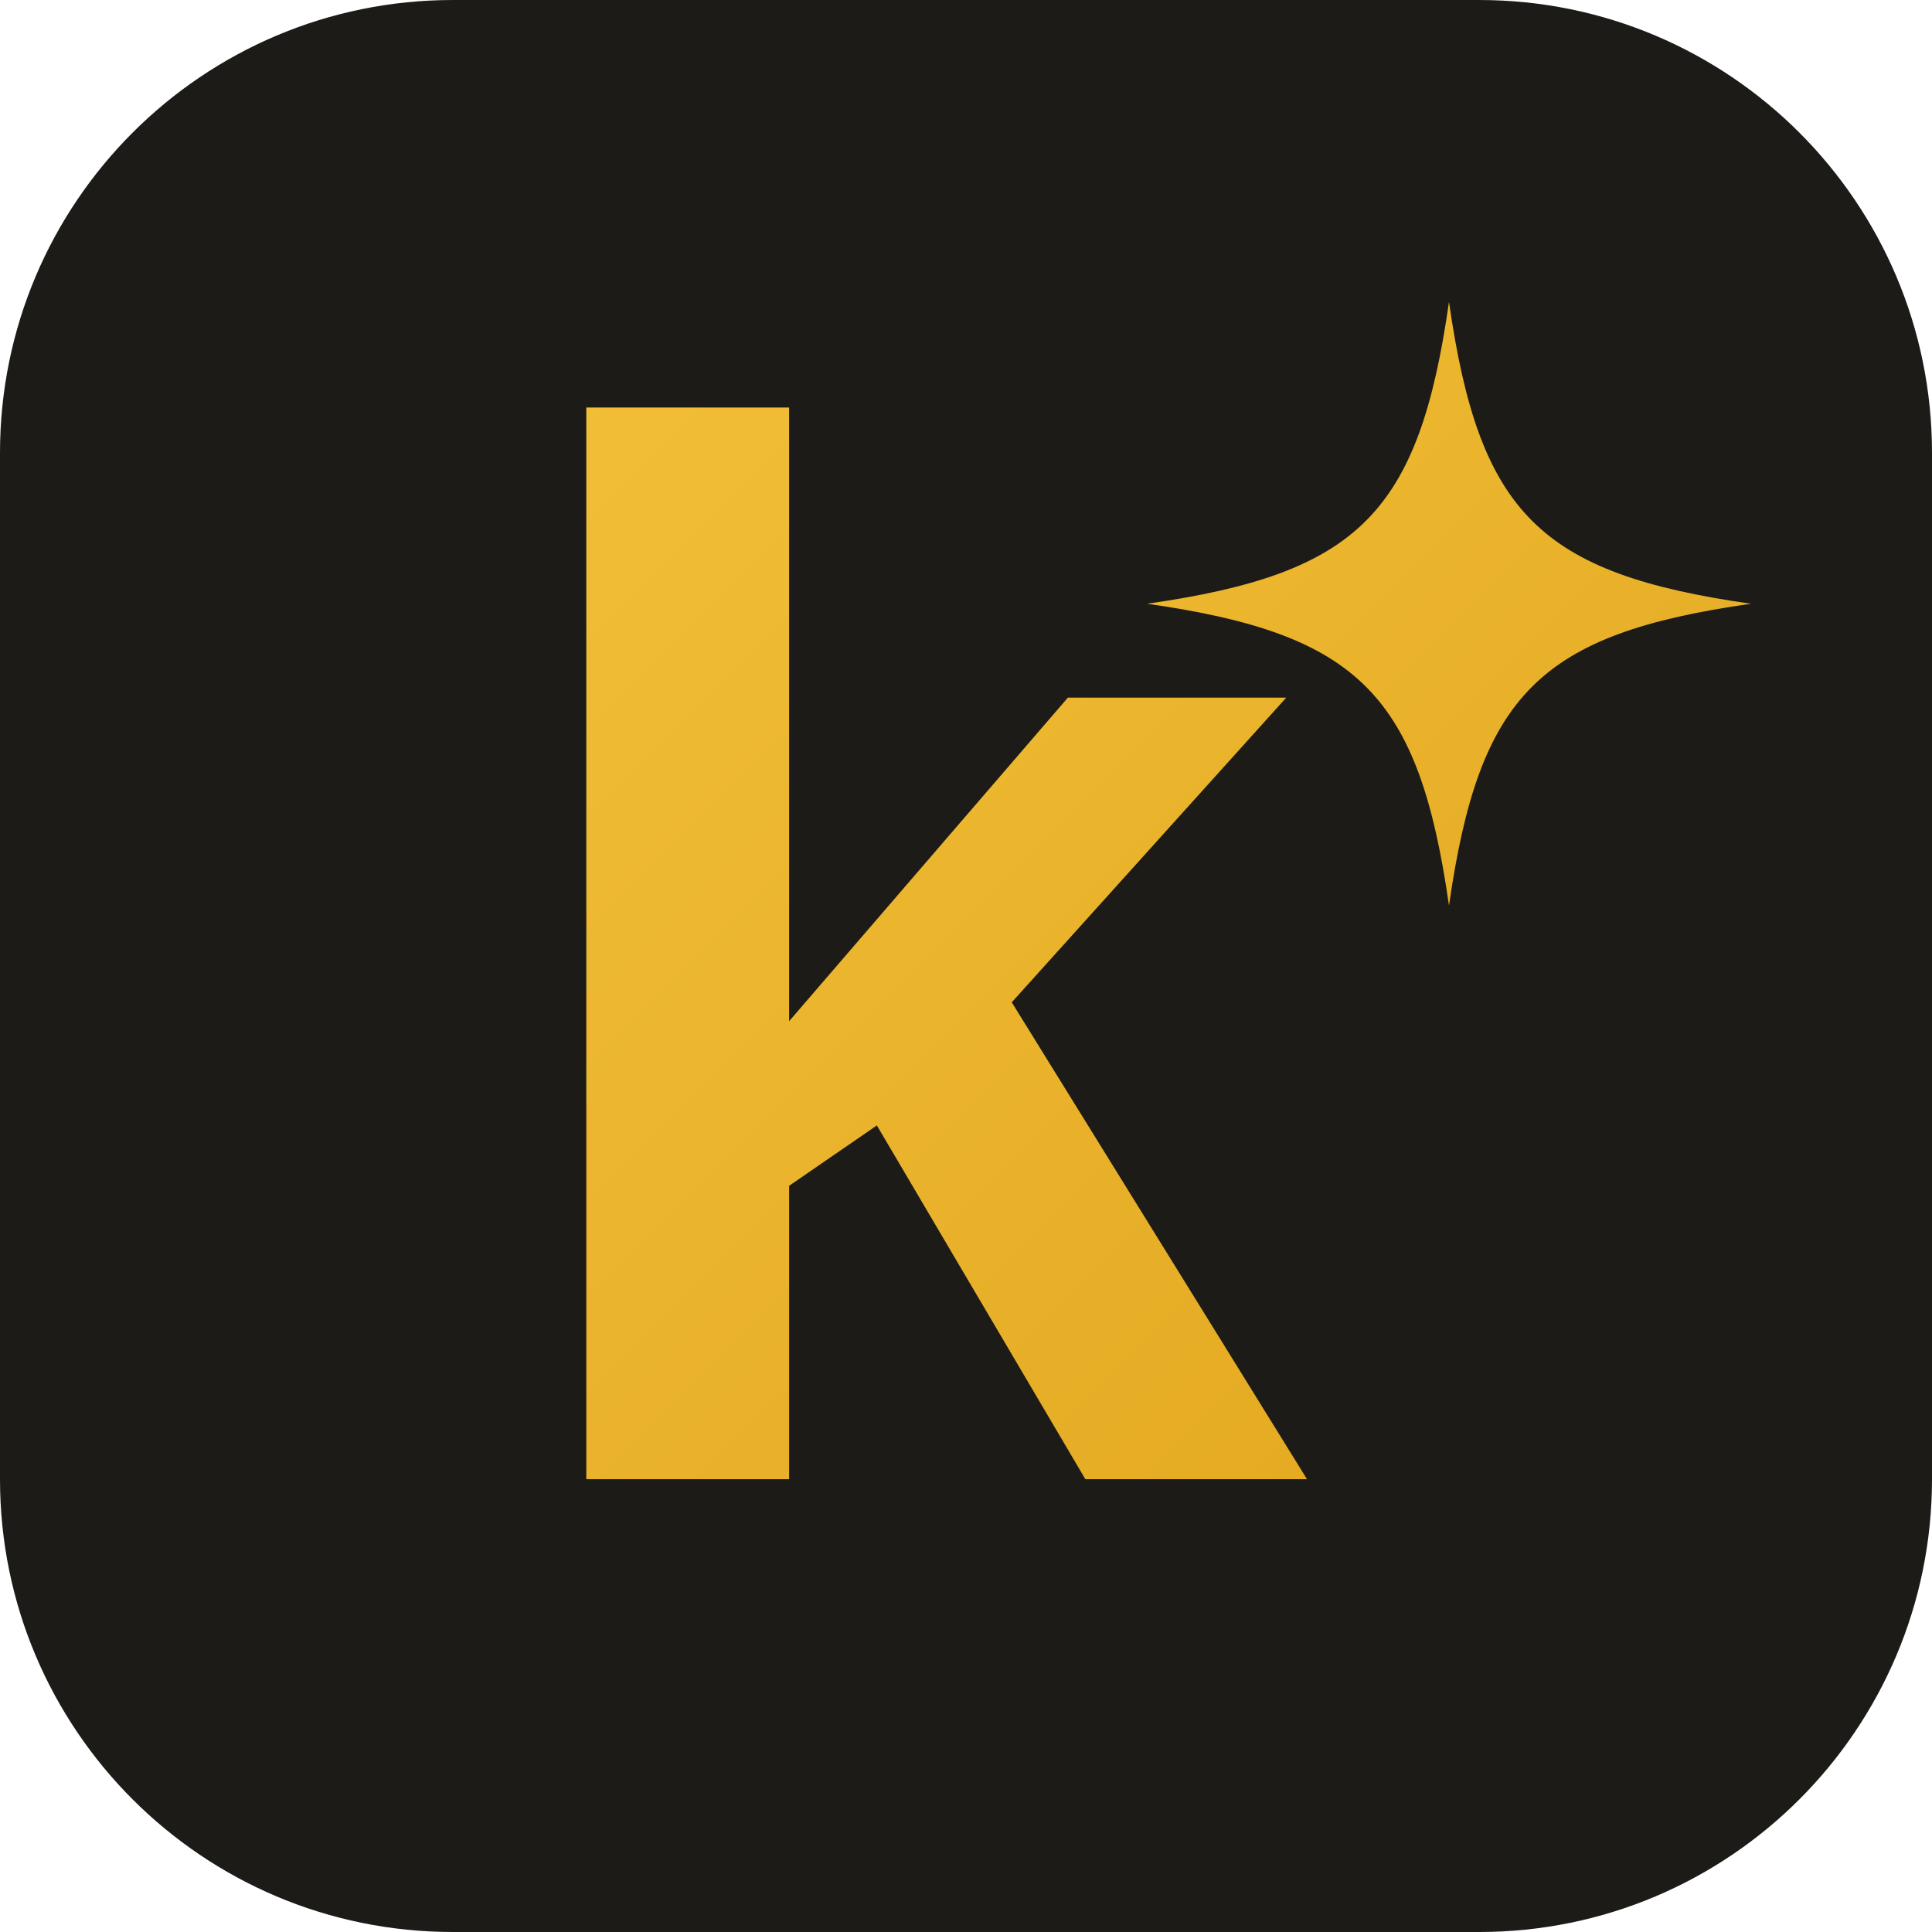
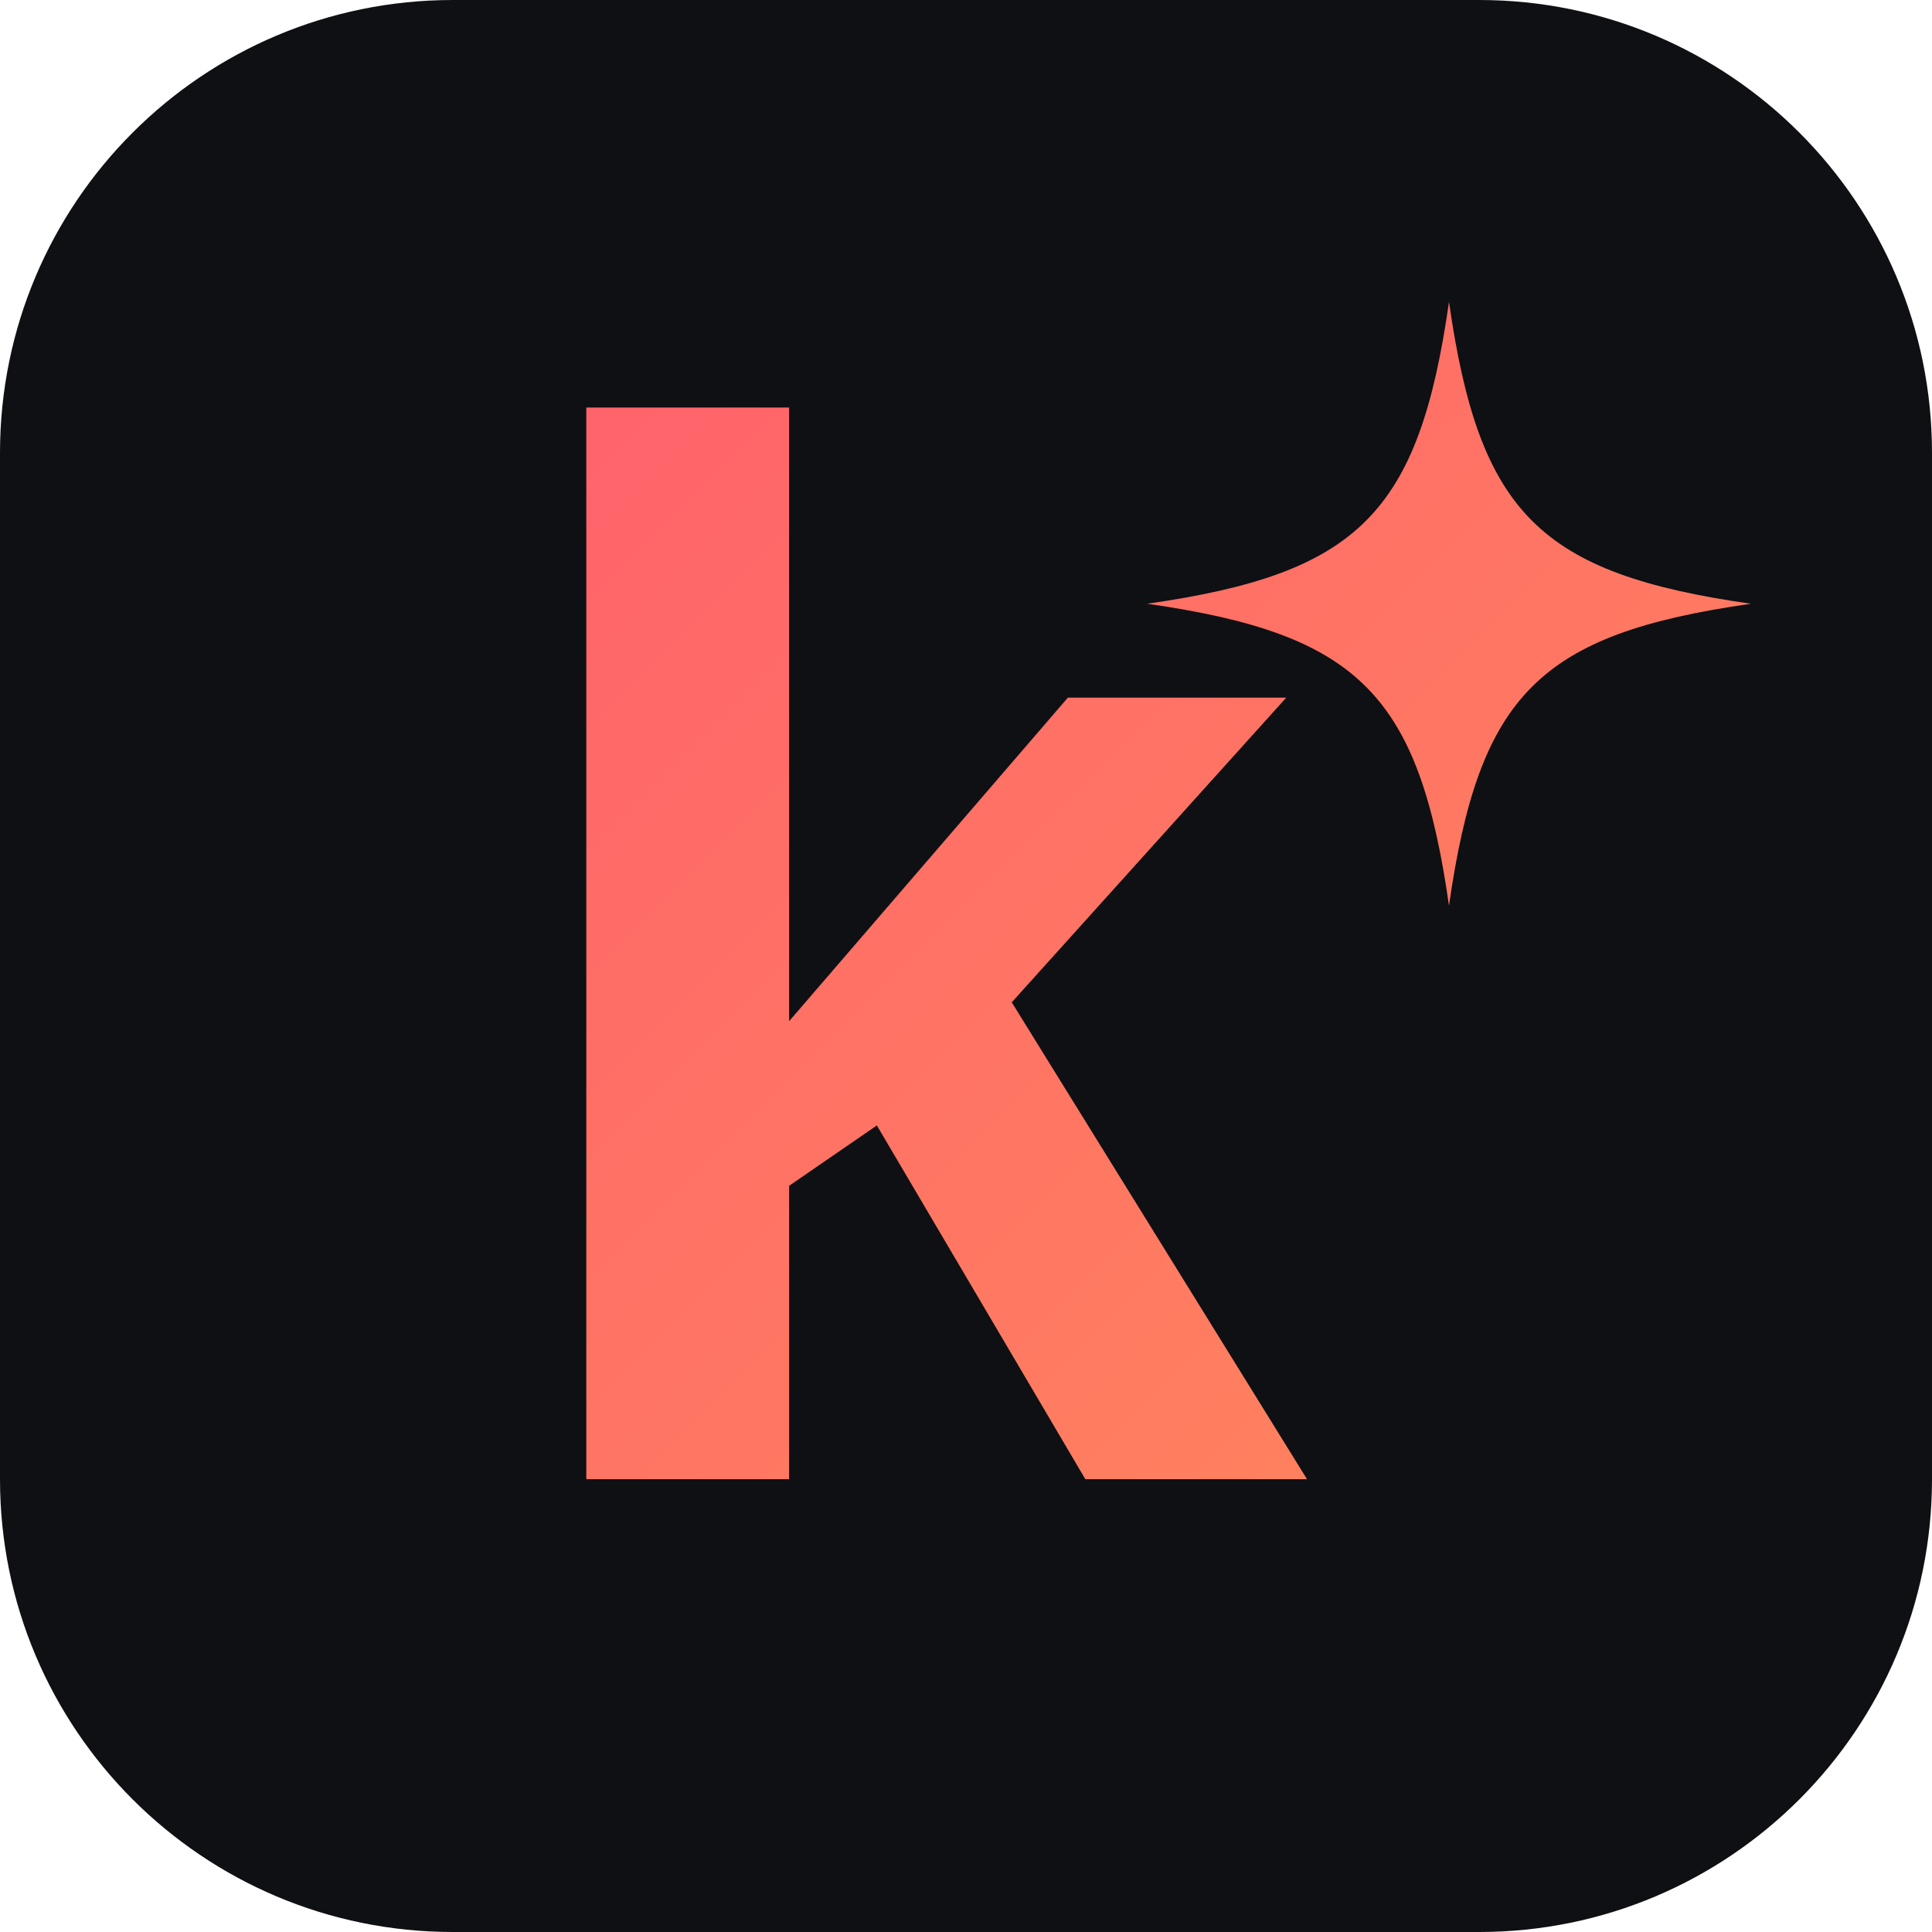
<svg xmlns="http://www.w3.org/2000/svg" viewBox="0 0 64 64">
  <defs>
    <linearGradient id="g" x1="8" y1="8" x2="56" y2="56" gradientUnits="userSpaceOnUse">
-       <stop stop-color="#f5c33d" />
-       <stop offset="1" stop-color="#e0a51c" />
+       <stop stop-color="#ff5b6e" />
+       <stop offset="1" stop-color="#ff8a5b" />
    </linearGradient>
  </defs>
-   <rect width="64" height="64" rx="15" fill="#1c1b17" />
+   <rect width="64" height="64" rx="15" fill="#0e1014" />
  <text x="16" y="49" fill="url(#g)" font-family="Arial,sans-serif" font-size="49" font-weight="900">k</text>
  <path d="M48 10c1 7 3 9 10 10-7 1-9 3-10 10-1-7-3-9-10-10 7-1 9-3 10-10Z" fill="url(#g)" />
</svg>
